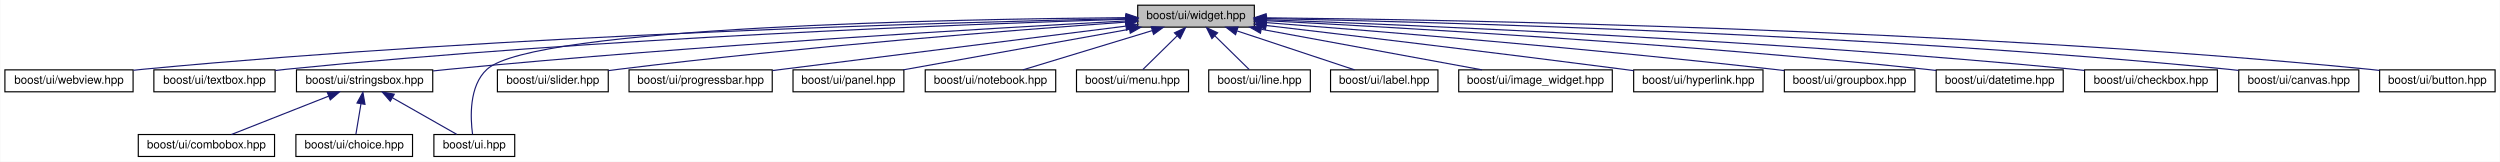
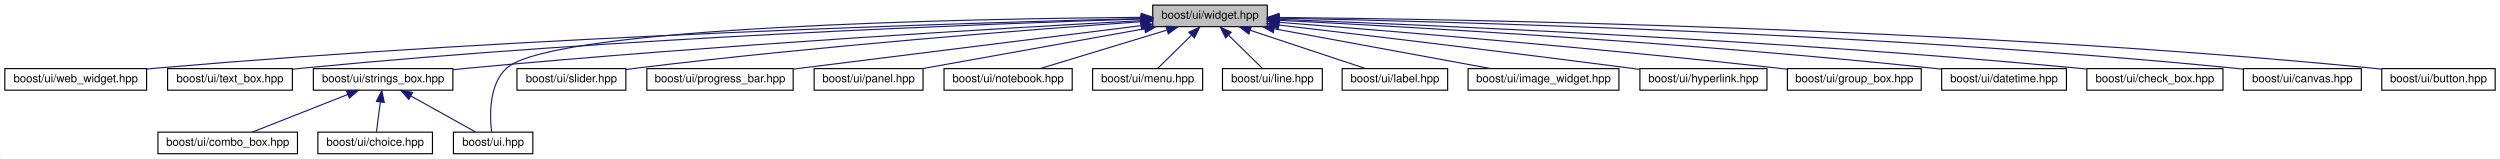
- <svg xmlns="http://www.w3.org/2000/svg" xmlns:xlink="http://www.w3.org/1999/xlink" width="2165pt" height="140pt" viewBox="0.00 0.00 2164.50 140.00">
+ <svg xmlns="http://www.w3.org/2000/svg" xmlns:xlink="http://www.w3.org/1999/xlink" width="2204pt" height="140pt" viewBox="0.00 0.00 2203.50 140.00">
  <g id="graph0" class="graph" transform="scale(1 1) rotate(0) translate(4 136)">
-     <polygon fill="white" stroke="none" points="-4,4 -4,-136 2160.5,-136 2160.5,4 -4,4" />
+     <polygon fill="white" stroke="none" points="-4,4 -4,-136 2199.5,-136 2199.5,4 -4,4" />
    <g id="node1" class="node">
-       <polygon fill="#bfbfbf" stroke="black" points="981,-112.5 981,-131.5 1082,-131.5 1082,-112.5 981,-112.5" />
-       <text text-anchor="middle" x="1031.5" y="-119.5" font-family="Helvetica,sans-Serif" font-size="10.00">boost/ui/widget.hpp</text>
+       <polygon fill="#bfbfbf" stroke="black" points="1012,-112.5 1012,-131.5 1113,-131.5 1113,-112.5 1012,-112.5" />
+       <text text-anchor="middle" x="1062.5" y="-119.5" font-family="Helvetica,sans-Serif" font-size="10.00">boost/ui/widget.hpp</text>
    </g>
    <g id="node2" class="node">
      <g id="a_node2">
-         <a xlink:href="webview_8hpp.html" target="_top" xlink:title="WebView widget. ">
-           <polygon fill="white" stroke="black" points="0,-56.5 0,-75.5 111,-75.5 111,-56.5 0,-56.5" />
-           <text text-anchor="middle" x="55.5" y="-63.5" font-family="Helvetica,sans-Serif" font-size="10.00">boost/ui/webview.hpp</text>
+         <a xlink:href="web__widget_8hpp.html" target="_top" xlink:title="Web widget. ">
+           <polygon fill="white" stroke="black" points="0,-56.5 0,-75.5 125,-75.5 125,-56.5 0,-56.5" />
+           <text text-anchor="middle" x="62.5" y="-63.5" font-family="Helvetica,sans-Serif" font-size="10.00">boost/ui/web_widget.hpp</text>
        </a>
      </g>
    </g>
    <g id="edge1" class="edge">
-       <path fill="none" stroke="midnightblue" d="M970.825,-119.901C824.239,-116.832 439.298,-106.313 119.5,-76 116.819,-75.746 114.078,-75.46 111.313,-75.151" />
-       <polygon fill="midnightblue" stroke="midnightblue" points="970.893,-123.403 980.963,-120.109 971.037,-116.404 970.893,-123.403" />
+       <path fill="none" stroke="midnightblue" d="M1001.6,-119.646C853.112,-115.996 460.723,-104.257 134.5,-76 131.488,-75.739 128.408,-75.448 125.299,-75.135" />
+       <polygon fill="midnightblue" stroke="midnightblue" points="1001.78,-123.151 1011.86,-119.895 1001.95,-116.153 1001.78,-123.151" />
    </g>
    <g id="node3" class="node">
      <g id="a_node3">
-         <a xlink:href="textbox_8hpp.html" target="_top" xlink:title="Text editor widgets. ">
-           <polygon fill="white" stroke="black" points="129,-56.5 129,-75.5 234,-75.5 234,-56.5 129,-56.5" />
-           <text text-anchor="middle" x="181.5" y="-63.5" font-family="Helvetica,sans-Serif" font-size="10.00">boost/ui/textbox.hpp</text>
+         <a xlink:href="text__box_8hpp.html" target="_top" xlink:title="Text editor widgets. ">
+           <polygon fill="white" stroke="black" points="143.5,-56.5 143.5,-75.5 253.5,-75.5 253.5,-56.5 143.5,-56.5" />
+           <text text-anchor="middle" x="198.5" y="-63.5" font-family="Helvetica,sans-Serif" font-size="10.00">boost/ui/text_box.hpp</text>
        </a>
      </g>
    </g>
    <g id="edge2" class="edge">
-       <path fill="none" stroke="midnightblue" d="M970.322,-119.321C837.644,-115.282 513.628,-103.267 243.5,-76 240.47,-75.694 237.361,-75.347 234.227,-74.973" />
-       <polygon fill="midnightblue" stroke="midnightblue" points="970.575,-122.83 980.675,-119.632 970.785,-115.833 970.575,-122.83" />
+       <path fill="none" stroke="midnightblue" d="M1001.87,-119.269C868.253,-115.084 538.435,-102.731 263.5,-76 260.325,-75.691 257.067,-75.343 253.782,-74.966" />
+       <polygon fill="midnightblue" stroke="midnightblue" points="1001.81,-122.768 1011.91,-119.579 1002.02,-115.772 1001.81,-122.768" />
    </g>
    <g id="node4" class="node">
      <g id="a_node4">
-         <a xlink:href="stringsbox_8hpp.html" target="_top" xlink:title="Widget with array of strings. ">
-           <polygon fill="white" stroke="black" points="252.5,-56.5 252.5,-75.5 370.5,-75.5 370.5,-56.5 252.5,-56.5" />
-           <text text-anchor="middle" x="311.5" y="-63.5" font-family="Helvetica,sans-Serif" font-size="10.00">boost/ui/stringsbox.hpp</text>
+         <a xlink:href="strings__box_8hpp.html" target="_top" xlink:title="Widget with array of strings. ">
+           <polygon fill="white" stroke="black" points="272,-56.5 272,-75.5 395,-75.5 395,-56.5 272,-56.5" />
+           <text text-anchor="middle" x="333.5" y="-63.5" font-family="Helvetica,sans-Serif" font-size="10.00">boost/ui/strings_box.hpp</text>
        </a>
      </g>
    </g>
    <g id="edge3" class="edge">
-       <path fill="none" stroke="midnightblue" d="M970.677,-117.852C855.917,-111.673 599.642,-96.729 384.5,-76 380.051,-75.571 375.454,-75.092 370.833,-74.583" />
-       <polygon fill="midnightblue" stroke="midnightblue" points="970.503,-121.348 980.676,-118.388 970.877,-114.358 970.503,-121.348" />
+       <path fill="none" stroke="midnightblue" d="M1001.56,-117.801C885.966,-111.512 626.959,-96.356 409.5,-76 404.87,-75.567 400.085,-75.083 395.275,-74.572" />
+       <polygon fill="midnightblue" stroke="midnightblue" points="1001.45,-121.301 1011.63,-118.346 1001.83,-114.311 1001.45,-121.301" />
    </g>
    <g id="node7" class="node">
      <g id="a_node7">
        <a xlink:href="ui_8hpp.html" target="_top" xlink:title="Master Boost.UI file. ">
-           <polygon fill="white" stroke="black" points="371.5,-0.5 371.5,-19.5 441.5,-19.5 441.5,-0.5 371.5,-0.5" />
-           <text text-anchor="middle" x="406.5" y="-7.5" font-family="Helvetica,sans-Serif" font-size="10.00">boost/ui.hpp</text>
+           <polygon fill="white" stroke="black" points="395.5,-0.5 395.5,-19.5 465.5,-19.5 465.5,-0.5 395.5,-0.5" />
+           <text text-anchor="middle" x="430.5" y="-7.5" font-family="Helvetica,sans-Serif" font-size="10.00">boost/ui.hpp</text>
        </a>
      </g>
    </g>
    <g id="edge21" class="edge">
-       <path fill="none" stroke="midnightblue" d="M970.738,-120.724C823.703,-119.476 457.818,-112.678 417.5,-76 401.753,-61.675 403.082,-33.853 404.985,-19.709" />
-       <polygon fill="midnightblue" stroke="midnightblue" points="970.911,-124.226 980.939,-120.805 970.967,-117.226 970.911,-124.226" />
+       <path fill="none" stroke="midnightblue" d="M1001.71,-120.733C853.673,-119.507 483.547,-112.759 442.5,-76 426.6,-61.761 427.47,-33.9 429.134,-19.728" />
+       <polygon fill="midnightblue" stroke="midnightblue" points="1001.95,-124.235 1011.98,-120.812 1002.01,-117.235 1001.95,-124.235" />
    </g>
    <g id="node8" class="node">
      <g id="a_node8">
        <a xlink:href="slider_8hpp.html" target="_top" xlink:title="Slider widget. ">
-           <polygon fill="white" stroke="black" points="426.5,-56.5 426.5,-75.5 522.5,-75.5 522.5,-56.5 426.5,-56.5" />
-           <text text-anchor="middle" x="474.5" y="-63.5" font-family="Helvetica,sans-Serif" font-size="10.00">boost/ui/slider.hpp</text>
+           <polygon fill="white" stroke="black" points="451.5,-56.5 451.5,-75.5 547.5,-75.5 547.5,-56.5 451.5,-56.5" />
+           <text text-anchor="middle" x="499.5" y="-63.5" font-family="Helvetica,sans-Serif" font-size="10.00">boost/ui/slider.hpp</text>
        </a>
      </g>
    </g>
    <g id="edge7" class="edge">
-       <path fill="none" stroke="midnightblue" d="M970.793,-116.852C876.563,-110.116 689.487,-95.56 531.5,-76 528.617,-75.643 525.655,-75.251 522.67,-74.838" />
-       <polygon fill="midnightblue" stroke="midnightblue" points="970.769,-120.359 980.992,-117.576 971.265,-113.376 970.769,-120.359" />
+       <path fill="none" stroke="midnightblue" d="M1001.86,-116.877C906.908,-110.134 717.462,-95.517 557.5,-76 554.263,-75.605 550.929,-75.168 547.573,-74.706" />
+       <polygon fill="midnightblue" stroke="midnightblue" points="1001.63,-120.37 1011.85,-117.583 1002.12,-113.387 1001.63,-120.37" />
    </g>
    <g id="node9" class="node">
      <g id="a_node9">
-         <a xlink:href="progressbar_8hpp.html" target="_top" xlink:title="Progress bar widget. ">
-           <polygon fill="white" stroke="black" points="540.5,-56.5 540.5,-75.5 664.5,-75.5 664.5,-56.5 540.5,-56.5" />
-           <text text-anchor="middle" x="602.5" y="-63.5" font-family="Helvetica,sans-Serif" font-size="10.00">boost/ui/progressbar.hpp</text>
+         <a xlink:href="progress__bar_8hpp.html" target="_top" xlink:title="Progress bar widget. ">
+           <polygon fill="white" stroke="black" points="566,-56.5 566,-75.5 695,-75.5 695,-56.5 566,-56.5" />
+           <text text-anchor="middle" x="630.5" y="-63.5" font-family="Helvetica,sans-Serif" font-size="10.00">boost/ui/progress_bar.hpp</text>
        </a>
      </g>
    </g>
    <g id="edge8" class="edge">
-       <path fill="none" stroke="midnightblue" d="M970.672,-113.374C899.443,-104.439 777.903,-89.179 673.5,-76 670.665,-75.642 667.766,-75.276 664.838,-74.906" />
-       <polygon fill="midnightblue" stroke="midnightblue" points="970.451,-116.873 980.809,-114.645 971.322,-109.928 970.451,-116.873" />
+       <path fill="none" stroke="midnightblue" d="M1001.63,-113.391C920.634,-103.267 778.04,-85.442 695.17,-75.084" />
+       <polygon fill="midnightblue" stroke="midnightblue" points="1001.32,-116.879 1011.67,-114.647 1002.19,-109.933 1001.32,-116.879" />
    </g>
    <g id="node10" class="node">
      <g id="a_node10">
        <a xlink:href="panel_8hpp.html" target="_top" xlink:title="Panel widget. ">
-           <polygon fill="white" stroke="black" points="682.5,-56.5 682.5,-75.5 778.5,-75.5 778.5,-56.5 682.5,-56.5" />
-           <text text-anchor="middle" x="730.5" y="-63.5" font-family="Helvetica,sans-Serif" font-size="10.00">boost/ui/panel.hpp</text>
+           <polygon fill="white" stroke="black" points="713.5,-56.5 713.5,-75.5 809.5,-75.5 809.5,-56.5 713.5,-56.5" />
+           <text text-anchor="middle" x="761.5" y="-63.5" font-family="Helvetica,sans-Serif" font-size="10.00">boost/ui/panel.hpp</text>
        </a>
      </g>
    </g>
    <g id="edge9" class="edge">
-       <path fill="none" stroke="midnightblue" d="M973.887,-110.664C917.004,-100.459 831.048,-85.039 777.971,-75.516" />
-       <polygon fill="midnightblue" stroke="midnightblue" points="973.345,-114.123 983.806,-112.444 974.581,-107.233 973.345,-114.123" />
+       <path fill="none" stroke="midnightblue" d="M1004.89,-110.664C948.004,-100.459 862.048,-85.039 808.971,-75.516" />
+       <polygon fill="midnightblue" stroke="midnightblue" points="1004.34,-114.123 1014.81,-112.444 1005.58,-107.233 1004.34,-114.123" />
    </g>
    <g id="node11" class="node">
      <g id="a_node11">
        <a xlink:href="notebook_8hpp.html" target="_top" xlink:title="Notebook widget. ">
-           <polygon fill="white" stroke="black" points="797,-56.5 797,-75.5 910,-75.5 910,-56.5 797,-56.5" />
-           <text text-anchor="middle" x="853.5" y="-63.5" font-family="Helvetica,sans-Serif" font-size="10.00">boost/ui/notebook.hpp</text>
+           <polygon fill="white" stroke="black" points="828,-56.5 828,-75.5 941,-75.5 941,-56.5 828,-56.5" />
+           <text text-anchor="middle" x="884.5" y="-63.5" font-family="Helvetica,sans-Serif" font-size="10.00">boost/ui/notebook.hpp</text>
        </a>
      </g>
    </g>
    <g id="edge10" class="edge">
-       <path fill="none" stroke="midnightblue" d="M993.383,-109.436C959.822,-99.255 911.726,-84.664 881.573,-75.516" />
-       <polygon fill="midnightblue" stroke="midnightblue" points="992.71,-112.89 1003.3,-112.444 994.742,-106.191 992.71,-112.89" />
+       <path fill="none" stroke="midnightblue" d="M1024.38,-109.436C990.822,-99.255 942.726,-84.664 912.573,-75.516" />
+       <polygon fill="midnightblue" stroke="midnightblue" points="1023.71,-112.89 1034.3,-112.444 1025.74,-106.191 1023.71,-112.89" />
    </g>
    <g id="node12" class="node">
      <g id="a_node12">
        <a xlink:href="menu_8hpp.html" target="_top" xlink:title="Menu classes. ">
-           <polygon fill="white" stroke="black" points="928,-56.5 928,-75.5 1025,-75.5 1025,-56.5 928,-56.5" />
-           <text text-anchor="middle" x="976.5" y="-63.5" font-family="Helvetica,sans-Serif" font-size="10.00">boost/ui/menu.hpp</text>
+           <polygon fill="white" stroke="black" points="959,-56.5 959,-75.5 1056,-75.5 1056,-56.5 959,-56.5" />
+           <text text-anchor="middle" x="1007.5" y="-63.5" font-family="Helvetica,sans-Serif" font-size="10.00">boost/ui/menu.hpp</text>
        </a>
      </g>
    </g>
    <g id="edge11" class="edge">
-       <path fill="none" stroke="midnightblue" d="M1015.21,-105.002C1005.46,-95.433 993.447,-83.639 985.413,-75.751" />
-       <polygon fill="midnightblue" stroke="midnightblue" points="1012.83,-107.575 1022.42,-112.083 1017.73,-102.58 1012.83,-107.575" />
+       <path fill="none" stroke="midnightblue" d="M1046.21,-105.002C1036.46,-95.433 1024.45,-83.639 1016.41,-75.751" />
+       <polygon fill="midnightblue" stroke="midnightblue" points="1043.83,-107.575 1053.42,-112.083 1048.73,-102.58 1043.83,-107.575" />
    </g>
    <g id="node13" class="node">
      <g id="a_node13">
        <a xlink:href="line_8hpp.html" target="_top" xlink:title="line widget ">
-           <polygon fill="white" stroke="black" points="1042.5,-56.5 1042.5,-75.5 1130.5,-75.5 1130.5,-56.5 1042.5,-56.5" />
-           <text text-anchor="middle" x="1086.5" y="-63.5" font-family="Helvetica,sans-Serif" font-size="10.00">boost/ui/line.hpp</text>
+           <polygon fill="white" stroke="black" points="1073.5,-56.5 1073.5,-75.5 1161.5,-75.5 1161.5,-56.5 1073.5,-56.5" />
+           <text text-anchor="middle" x="1117.5" y="-63.5" font-family="Helvetica,sans-Serif" font-size="10.00">boost/ui/line.hpp</text>
        </a>
      </g>
    </g>
    <g id="edge12" class="edge">
-       <path fill="none" stroke="midnightblue" d="M1047.79,-105.002C1057.54,-95.433 1069.55,-83.639 1077.59,-75.751" />
-       <polygon fill="midnightblue" stroke="midnightblue" points="1045.27,-102.58 1040.58,-112.083 1050.17,-107.575 1045.27,-102.58" />
+       <path fill="none" stroke="midnightblue" d="M1078.79,-105.002C1088.54,-95.433 1100.55,-83.639 1108.59,-75.751" />
+       <polygon fill="midnightblue" stroke="midnightblue" points="1076.27,-102.58 1071.58,-112.083 1081.17,-107.575 1076.27,-102.58" />
    </g>
    <g id="node14" class="node">
      <g id="a_node14">
        <a xlink:href="label_8hpp.html" target="_top" xlink:title="Label widget. ">
-           <polygon fill="white" stroke="black" points="1148,-56.5 1148,-75.5 1241,-75.5 1241,-56.5 1148,-56.5" />
-           <text text-anchor="middle" x="1194.5" y="-63.5" font-family="Helvetica,sans-Serif" font-size="10.00">boost/ui/label.hpp</text>
+           <polygon fill="white" stroke="black" points="1179,-56.5 1179,-75.5 1272,-75.5 1272,-56.5 1179,-56.5" />
+           <text text-anchor="middle" x="1225.5" y="-63.5" font-family="Helvetica,sans-Serif" font-size="10.00">boost/ui/label.hpp</text>
        </a>
      </g>
    </g>
    <g id="edge13" class="edge">
-       <path fill="none" stroke="midnightblue" d="M1067.2,-109.172C1097.9,-99.004 1141.42,-84.585 1168.79,-75.516" />
-       <polygon fill="midnightblue" stroke="midnightblue" points="1065.72,-105.976 1057.33,-112.444 1067.92,-112.621 1065.72,-105.976" />
+       <path fill="none" stroke="midnightblue" d="M1098.2,-109.172C1128.9,-99.004 1172.42,-84.585 1199.79,-75.516" />
+       <polygon fill="midnightblue" stroke="midnightblue" points="1096.72,-105.976 1088.33,-112.444 1098.92,-112.621 1096.72,-105.976" />
    </g>
    <g id="node15" class="node">
      <g id="a_node15">
        <a xlink:href="image__widget_8hpp.html" target="_top" xlink:title="Image widget. ">
-           <polygon fill="white" stroke="black" points="1259,-56.5 1259,-75.5 1392,-75.5 1392,-56.5 1259,-56.5" />
-           <text text-anchor="middle" x="1325.5" y="-63.5" font-family="Helvetica,sans-Serif" font-size="10.00">boost/ui/image_widget.hpp</text>
+           <polygon fill="white" stroke="black" points="1290,-56.5 1290,-75.5 1423,-75.5 1423,-56.5 1290,-56.5" />
+           <text text-anchor="middle" x="1356.5" y="-63.5" font-family="Helvetica,sans-Serif" font-size="10.00">boost/ui/image_widget.hpp</text>
        </a>
      </g>
    </g>
    <g id="edge14" class="edge">
-       <path fill="none" stroke="midnightblue" d="M1088.12,-110.601C1143.68,-100.395 1227.4,-85.019 1279.13,-75.516" />
-       <polygon fill="midnightblue" stroke="midnightblue" points="1087.29,-107.195 1078.09,-112.444 1088.55,-114.079 1087.29,-107.195" />
+       <path fill="none" stroke="midnightblue" d="M1119.12,-110.601C1174.68,-100.395 1258.4,-85.019 1310.13,-75.516" />
+       <polygon fill="midnightblue" stroke="midnightblue" points="1118.29,-107.195 1109.09,-112.444 1119.55,-114.079 1118.29,-107.195" />
    </g>
    <g id="node16" class="node">
      <g id="a_node16">
        <a xlink:href="hyperlink_8hpp.html" target="_top" xlink:title="Hyperlink widget. ">
-           <polygon fill="white" stroke="black" points="1410.5,-56.5 1410.5,-75.5 1522.5,-75.5 1522.5,-56.5 1410.5,-56.5" />
-           <text text-anchor="middle" x="1466.5" y="-63.5" font-family="Helvetica,sans-Serif" font-size="10.00">boost/ui/hyperlink.hpp</text>
+           <polygon fill="white" stroke="black" points="1441.5,-56.5 1441.5,-75.5 1553.5,-75.5 1553.5,-56.5 1441.5,-56.5" />
+           <text text-anchor="middle" x="1497.5" y="-63.5" font-family="Helvetica,sans-Serif" font-size="10.00">boost/ui/hyperlink.hpp</text>
        </a>
      </g>
    </g>
    <g id="edge15" class="edge">
-       <path fill="none" stroke="midnightblue" d="M1092.08,-113.944C1165.4,-105.333 1292.56,-90.165 1401.5,-76 1404.44,-75.618 1407.45,-75.221 1410.49,-74.816" />
-       <polygon fill="midnightblue" stroke="midnightblue" points="1091.63,-110.473 1082.1,-115.114 1092.44,-117.425 1091.63,-110.473" />
+       <path fill="none" stroke="midnightblue" d="M1123.08,-113.944C1196.4,-105.333 1323.56,-90.165 1432.5,-76 1435.44,-75.618 1438.45,-75.221 1441.49,-74.816" />
+       <polygon fill="midnightblue" stroke="midnightblue" points="1122.63,-110.473 1113.1,-115.114 1123.44,-117.425 1122.63,-110.473" />
    </g>
    <g id="node17" class="node">
      <g id="a_node17">
-         <a xlink:href="groupbox_8hpp.html" target="_top" xlink:title="Group box widget. ">
-           <polygon fill="white" stroke="black" points="1541,-56.5 1541,-75.5 1654,-75.5 1654,-56.5 1541,-56.5" />
-           <text text-anchor="middle" x="1597.5" y="-63.5" font-family="Helvetica,sans-Serif" font-size="10.00">boost/ui/groupbox.hpp</text>
+         <a xlink:href="group__box_8hpp.html" target="_top" xlink:title="Group box widget. ">
+           <polygon fill="white" stroke="black" points="1571.5,-56.5 1571.5,-75.5 1689.5,-75.5 1689.5,-56.5 1571.5,-56.5" />
+           <text text-anchor="middle" x="1630.5" y="-63.5" font-family="Helvetica,sans-Serif" font-size="10.00">boost/ui/group_box.hpp</text>
        </a>
      </g>
    </g>
    <g id="edge16" class="edge">
-       <path fill="none" stroke="midnightblue" d="M1092.53,-116.413C1186.82,-109.121 1373.52,-93.871 1531.5,-76 1534.6,-75.649 1537.78,-75.272 1541,-74.878" />
-       <polygon fill="midnightblue" stroke="midnightblue" points="1092.03,-112.941 1082.32,-117.199 1092.56,-119.92 1092.03,-112.941" />
+       <path fill="none" stroke="midnightblue" d="M1123.52,-116.335C1217.8,-108.942 1404.49,-93.559 1562.5,-76 1565.34,-75.684 1568.25,-75.349 1571.18,-75" />
+       <polygon fill="midnightblue" stroke="midnightblue" points="1123.01,-112.864 1113.32,-117.133 1123.56,-119.843 1123.01,-112.864" />
    </g>
    <g id="node18" class="node">
      <g id="a_node18">
        <a xlink:href="datetime_8hpp.html" target="_top" xlink:title="Date and time pickers. ">
-           <polygon fill="white" stroke="black" points="1672.5,-56.5 1672.5,-75.5 1782.5,-75.5 1782.5,-56.5 1672.5,-56.5" />
-           <text text-anchor="middle" x="1727.5" y="-63.5" font-family="Helvetica,sans-Serif" font-size="10.00">boost/ui/datetime.hpp</text>
+           <polygon fill="white" stroke="black" points="1707.5,-56.5 1707.5,-75.5 1817.5,-75.5 1817.5,-56.5 1707.5,-56.5" />
+           <text text-anchor="middle" x="1762.5" y="-63.5" font-family="Helvetica,sans-Serif" font-size="10.00">boost/ui/datetime.hpp</text>
        </a>
      </g>
    </g>
    <g id="edge17" class="edge">
-       <path fill="none" stroke="midnightblue" d="M1092.57,-118.048C1205.5,-112.279 1454.53,-98.107 1663.5,-76 1666.4,-75.693 1669.37,-75.356 1672.37,-74.997" />
-       <polygon fill="midnightblue" stroke="midnightblue" points="1092.21,-114.562 1082.4,-118.564 1092.56,-121.553 1092.21,-114.562" />
+       <path fill="none" stroke="midnightblue" d="M1123.52,-118.088C1236.97,-112.362 1487.94,-98.227 1698.5,-76 1701.4,-75.694 1704.37,-75.357 1707.37,-74.999" />
+       <polygon fill="midnightblue" stroke="midnightblue" points="1123.12,-114.603 1113.31,-118.599 1123.47,-121.595 1123.12,-114.603" />
    </g>
    <g id="node19" class="node">
      <g id="a_node19">
-         <a xlink:href="checkbox_8hpp.html" target="_top" xlink:title="Checkbox widget. ">
-           <polygon fill="white" stroke="black" points="1801,-56.5 1801,-75.5 1916,-75.5 1916,-56.5 1801,-56.5" />
-           <text text-anchor="middle" x="1858.5" y="-63.5" font-family="Helvetica,sans-Serif" font-size="10.00">boost/ui/checkbox.hpp</text>
+         <a xlink:href="check__box_8hpp.html" target="_top" xlink:title="Check box widget. ">
+           <polygon fill="white" stroke="black" points="1835.5,-56.5 1835.5,-75.5 1955.5,-75.5 1955.5,-56.5 1835.5,-56.5" />
+           <text text-anchor="middle" x="1895.5" y="-63.5" font-family="Helvetica,sans-Serif" font-size="10.00">boost/ui/check_box.hpp</text>
        </a>
      </g>
    </g>
    <g id="edge18" class="edge">
-       <path fill="none" stroke="midnightblue" d="M1092.38,-118.934C1221.47,-114.214 1532.11,-101.066 1791.5,-76 1794.54,-75.707 1797.65,-75.38 1800.79,-75.03" />
-       <polygon fill="midnightblue" stroke="midnightblue" points="1092.16,-115.439 1082.3,-119.299 1092.42,-122.434 1092.16,-115.439" />
+       <path fill="none" stroke="midnightblue" d="M1123.21,-118.887C1252.68,-114.059 1565.38,-100.689 1826.5,-76 1829.39,-75.727 1832.34,-75.426 1835.32,-75.105" />
+       <polygon fill="midnightblue" stroke="midnightblue" points="1122.97,-115.393 1113.1,-119.26 1123.23,-122.389 1122.97,-115.393" />
    </g>
    <g id="node20" class="node">
      <g id="a_node20">
        <a xlink:href="canvas_8hpp.html" target="_top" xlink:title="Canvas widget. ">
-           <polygon fill="white" stroke="black" points="1934.5,-56.5 1934.5,-75.5 2038.5,-75.5 2038.5,-56.5 1934.5,-56.5" />
-           <text text-anchor="middle" x="1986.5" y="-63.5" font-family="Helvetica,sans-Serif" font-size="10.00">boost/ui/canvas.hpp</text>
+           <polygon fill="white" stroke="black" points="1973.5,-56.5 1973.5,-75.5 2077.5,-75.5 2077.5,-56.5 1973.5,-56.5" />
+           <text text-anchor="middle" x="2025.5" y="-63.5" font-family="Helvetica,sans-Serif" font-size="10.00">boost/ui/canvas.hpp</text>
        </a>
      </g>
    </g>
    <g id="edge19" class="edge">
-       <path fill="none" stroke="midnightblue" d="M1092.03,-119.96C1236.53,-117.042 1612.87,-106.859 1925.5,-76 1928.38,-75.716 1931.32,-75.392 1934.3,-75.039" />
-       <polygon fill="midnightblue" stroke="midnightblue" points="1091.96,-116.461 1082.04,-120.158 1092.1,-123.46 1091.96,-116.461" />
+       <path fill="none" stroke="midnightblue" d="M1123.58,-119.988C1269.37,-117.128 1649.07,-107.064 1964.5,-76 1967.38,-75.717 1970.32,-75.393 1973.3,-75.041" />
+       <polygon fill="midnightblue" stroke="midnightblue" points="1123.42,-116.49 1113.49,-120.181 1123.55,-123.489 1123.42,-116.49" />
    </g>
    <g id="node21" class="node">
      <g id="a_node21">
        <a xlink:href="button_8hpp.html" target="_top" xlink:title="Button widget. ">
-           <polygon fill="white" stroke="black" points="2056.5,-56.5 2056.5,-75.5 2156.5,-75.5 2156.5,-56.5 2056.5,-56.5" />
-           <text text-anchor="middle" x="2106.5" y="-63.5" font-family="Helvetica,sans-Serif" font-size="10.00">boost/ui/button.hpp</text>
+           <polygon fill="white" stroke="black" points="2095.5,-56.5 2095.5,-75.5 2195.5,-75.5 2195.5,-56.5 2095.5,-56.5" />
+           <text text-anchor="middle" x="2145.5" y="-63.5" font-family="Helvetica,sans-Serif" font-size="10.00">boost/ui/button.hpp</text>
        </a>
      </g>
    </g>
    <g id="edge20" class="edge">
-       <path fill="none" stroke="midnightblue" d="M1092.57,-120.572C1250.74,-118.971 1686.57,-111.419 2047.5,-76 2050.39,-75.717 2053.35,-75.388 2056.33,-75.026" />
-       <polygon fill="midnightblue" stroke="midnightblue" points="1092.08,-117.077 1082.12,-120.673 1092.15,-124.076 1092.08,-117.077" />
+       <path fill="none" stroke="midnightblue" d="M1123.29,-120.605C1282.07,-119.079 1722.14,-111.692 2086.5,-76 2089.39,-75.717 2092.35,-75.388 2095.33,-75.028" />
+       <polygon fill="midnightblue" stroke="midnightblue" points="1123.21,-117.105 1113.25,-120.697 1123.28,-124.105 1123.21,-117.105" />
    </g>
    <g id="node5" class="node">
      <g id="a_node5">
-         <a xlink:href="combobox_8hpp.html" target="_top" xlink:title="Combobox widget. ">
-           <polygon fill="white" stroke="black" points="115.5,-0.5 115.5,-19.5 233.5,-19.5 233.5,-0.5 115.5,-0.5" />
-           <text text-anchor="middle" x="174.5" y="-7.5" font-family="Helvetica,sans-Serif" font-size="10.00">boost/ui/combobox.hpp</text>
+         <a xlink:href="combo__box_8hpp.html" target="_top" xlink:title="Combo box widget. ">
+           <polygon fill="white" stroke="black" points="135,-0.5 135,-19.5 258,-19.5 258,-0.5 135,-0.5" />
+           <text text-anchor="middle" x="196.5" y="-7.5" font-family="Helvetica,sans-Serif" font-size="10.00">boost/ui/combo_box.hpp</text>
        </a>
      </g>
    </g>
    <g id="edge4" class="edge">
-       <path fill="none" stroke="midnightblue" d="M280.477,-52.772C254.743,-42.629 218.814,-28.467 196.106,-19.516" />
-       <polygon fill="midnightblue" stroke="midnightblue" points="279.205,-56.033 289.792,-56.444 281.772,-49.52 279.205,-56.033" />
+       <path fill="none" stroke="midnightblue" d="M302.477,-52.772C276.743,-42.629 240.814,-28.467 218.106,-19.516" />
+       <polygon fill="midnightblue" stroke="midnightblue" points="301.205,-56.033 311.792,-56.444 303.772,-49.52 301.205,-56.033" />
    </g>
    <g id="node6" class="node">
      <g id="a_node6">
        <a xlink:href="choice_8hpp.html" target="_top" xlink:title="Choice widget. ">
-           <polygon fill="white" stroke="black" points="252,-0.5 252,-19.5 353,-19.5 353,-0.5 252,-0.5" />
-           <text text-anchor="middle" x="302.5" y="-7.5" font-family="Helvetica,sans-Serif" font-size="10.00">boost/ui/choice.hpp</text>
+           <polygon fill="white" stroke="black" points="276,-0.5 276,-19.5 377,-19.5 377,-0.5 276,-0.5" />
+           <text text-anchor="middle" x="326.5" y="-7.5" font-family="Helvetica,sans-Serif" font-size="10.00">boost/ui/choice.hpp</text>
        </a>
      </g>
    </g>
    <g id="edge5" class="edge">
-       <path fill="none" stroke="midnightblue" d="M308.35,-46.1C306.856,-37.136 305.143,-26.858 303.959,-19.751" />
-       <polygon fill="midnightblue" stroke="midnightblue" points="304.917,-46.794 310.014,-56.083 311.822,-45.644 304.917,-46.794" />
+       <path fill="none" stroke="midnightblue" d="M331.05,-46.1C329.888,-37.136 328.556,-26.858 327.634,-19.751" />
+       <polygon fill="midnightblue" stroke="midnightblue" points="327.588,-46.616 332.344,-56.083 334.529,-45.716 327.588,-46.616" />
    </g>
    <g id="edge6" class="edge">
-       <path fill="none" stroke="midnightblue" d="M335.818,-51.177C353.299,-41.241 376.33,-28.149 391.274,-19.654" />
-       <polygon fill="midnightblue" stroke="midnightblue" points="333.727,-48.34 326.763,-56.324 337.187,-54.425 333.727,-48.34" />
+       <path fill="none" stroke="midnightblue" d="M357.835,-51.453C375.743,-41.483 399.554,-28.228 414.954,-19.654" />
+       <polygon fill="midnightblue" stroke="midnightblue" points="356.12,-48.402 349.085,-56.324 359.525,-54.518 356.12,-48.402" />
    </g>
  </g>
</svg>
